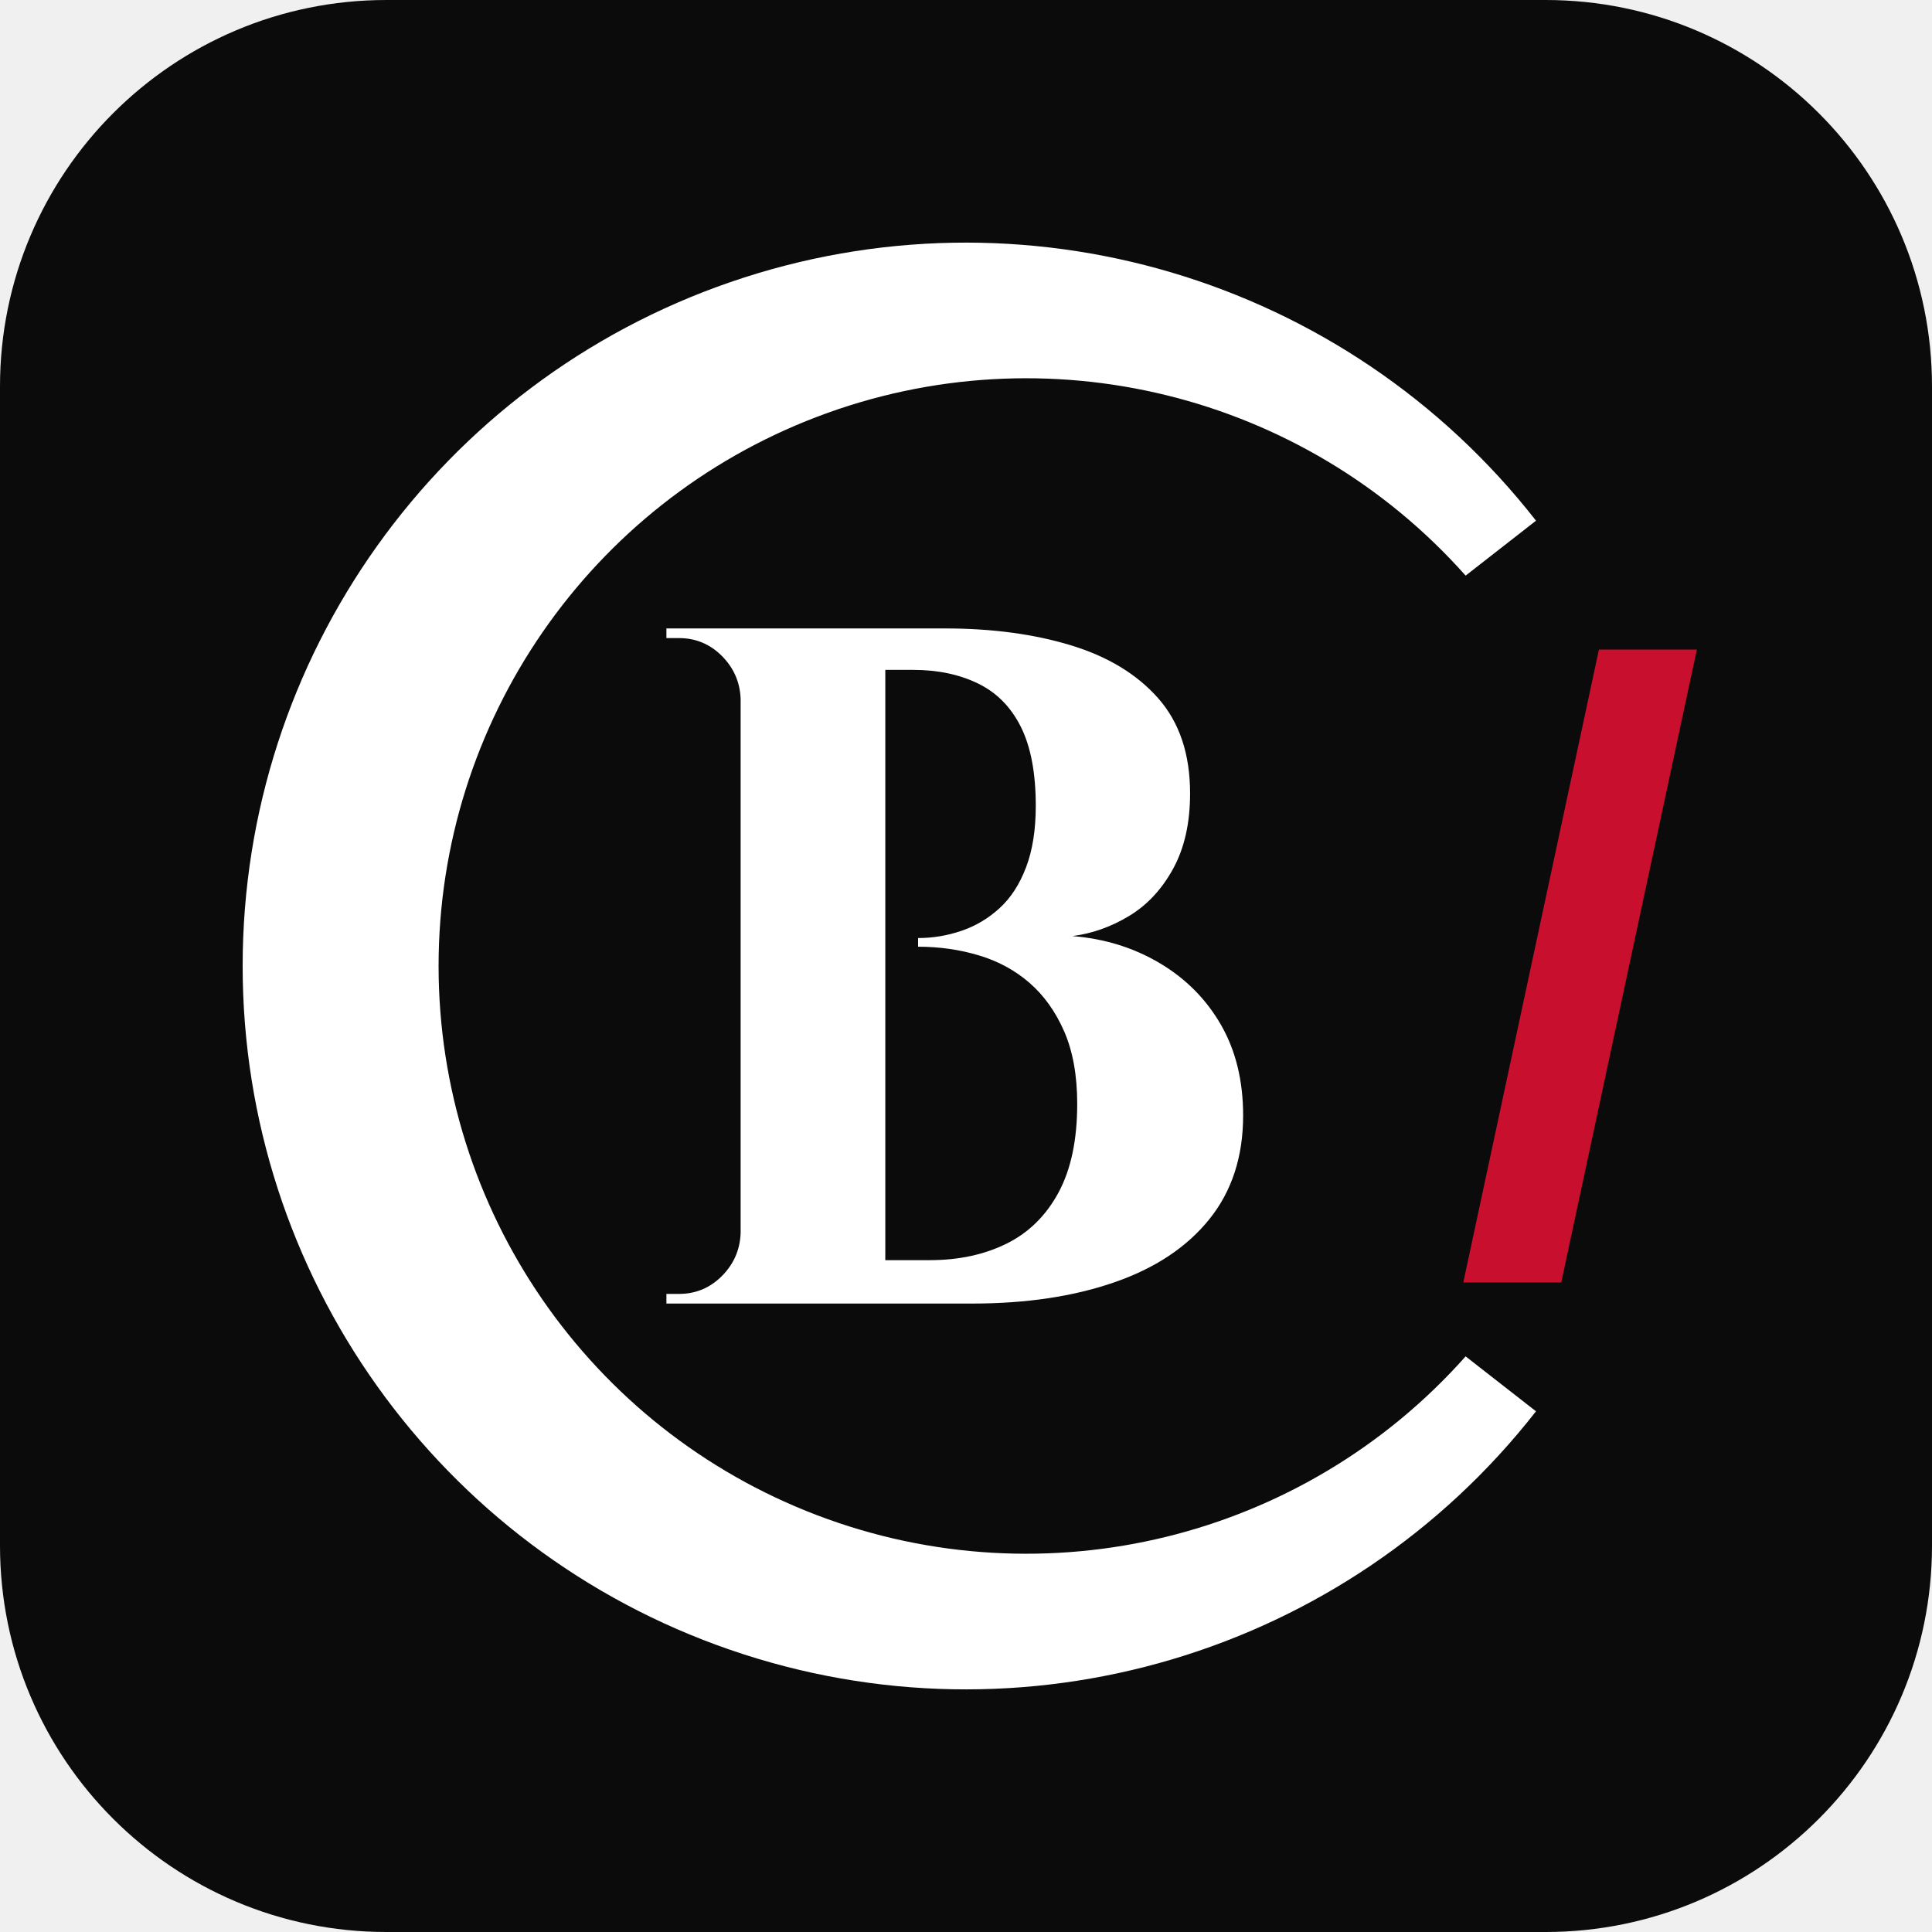
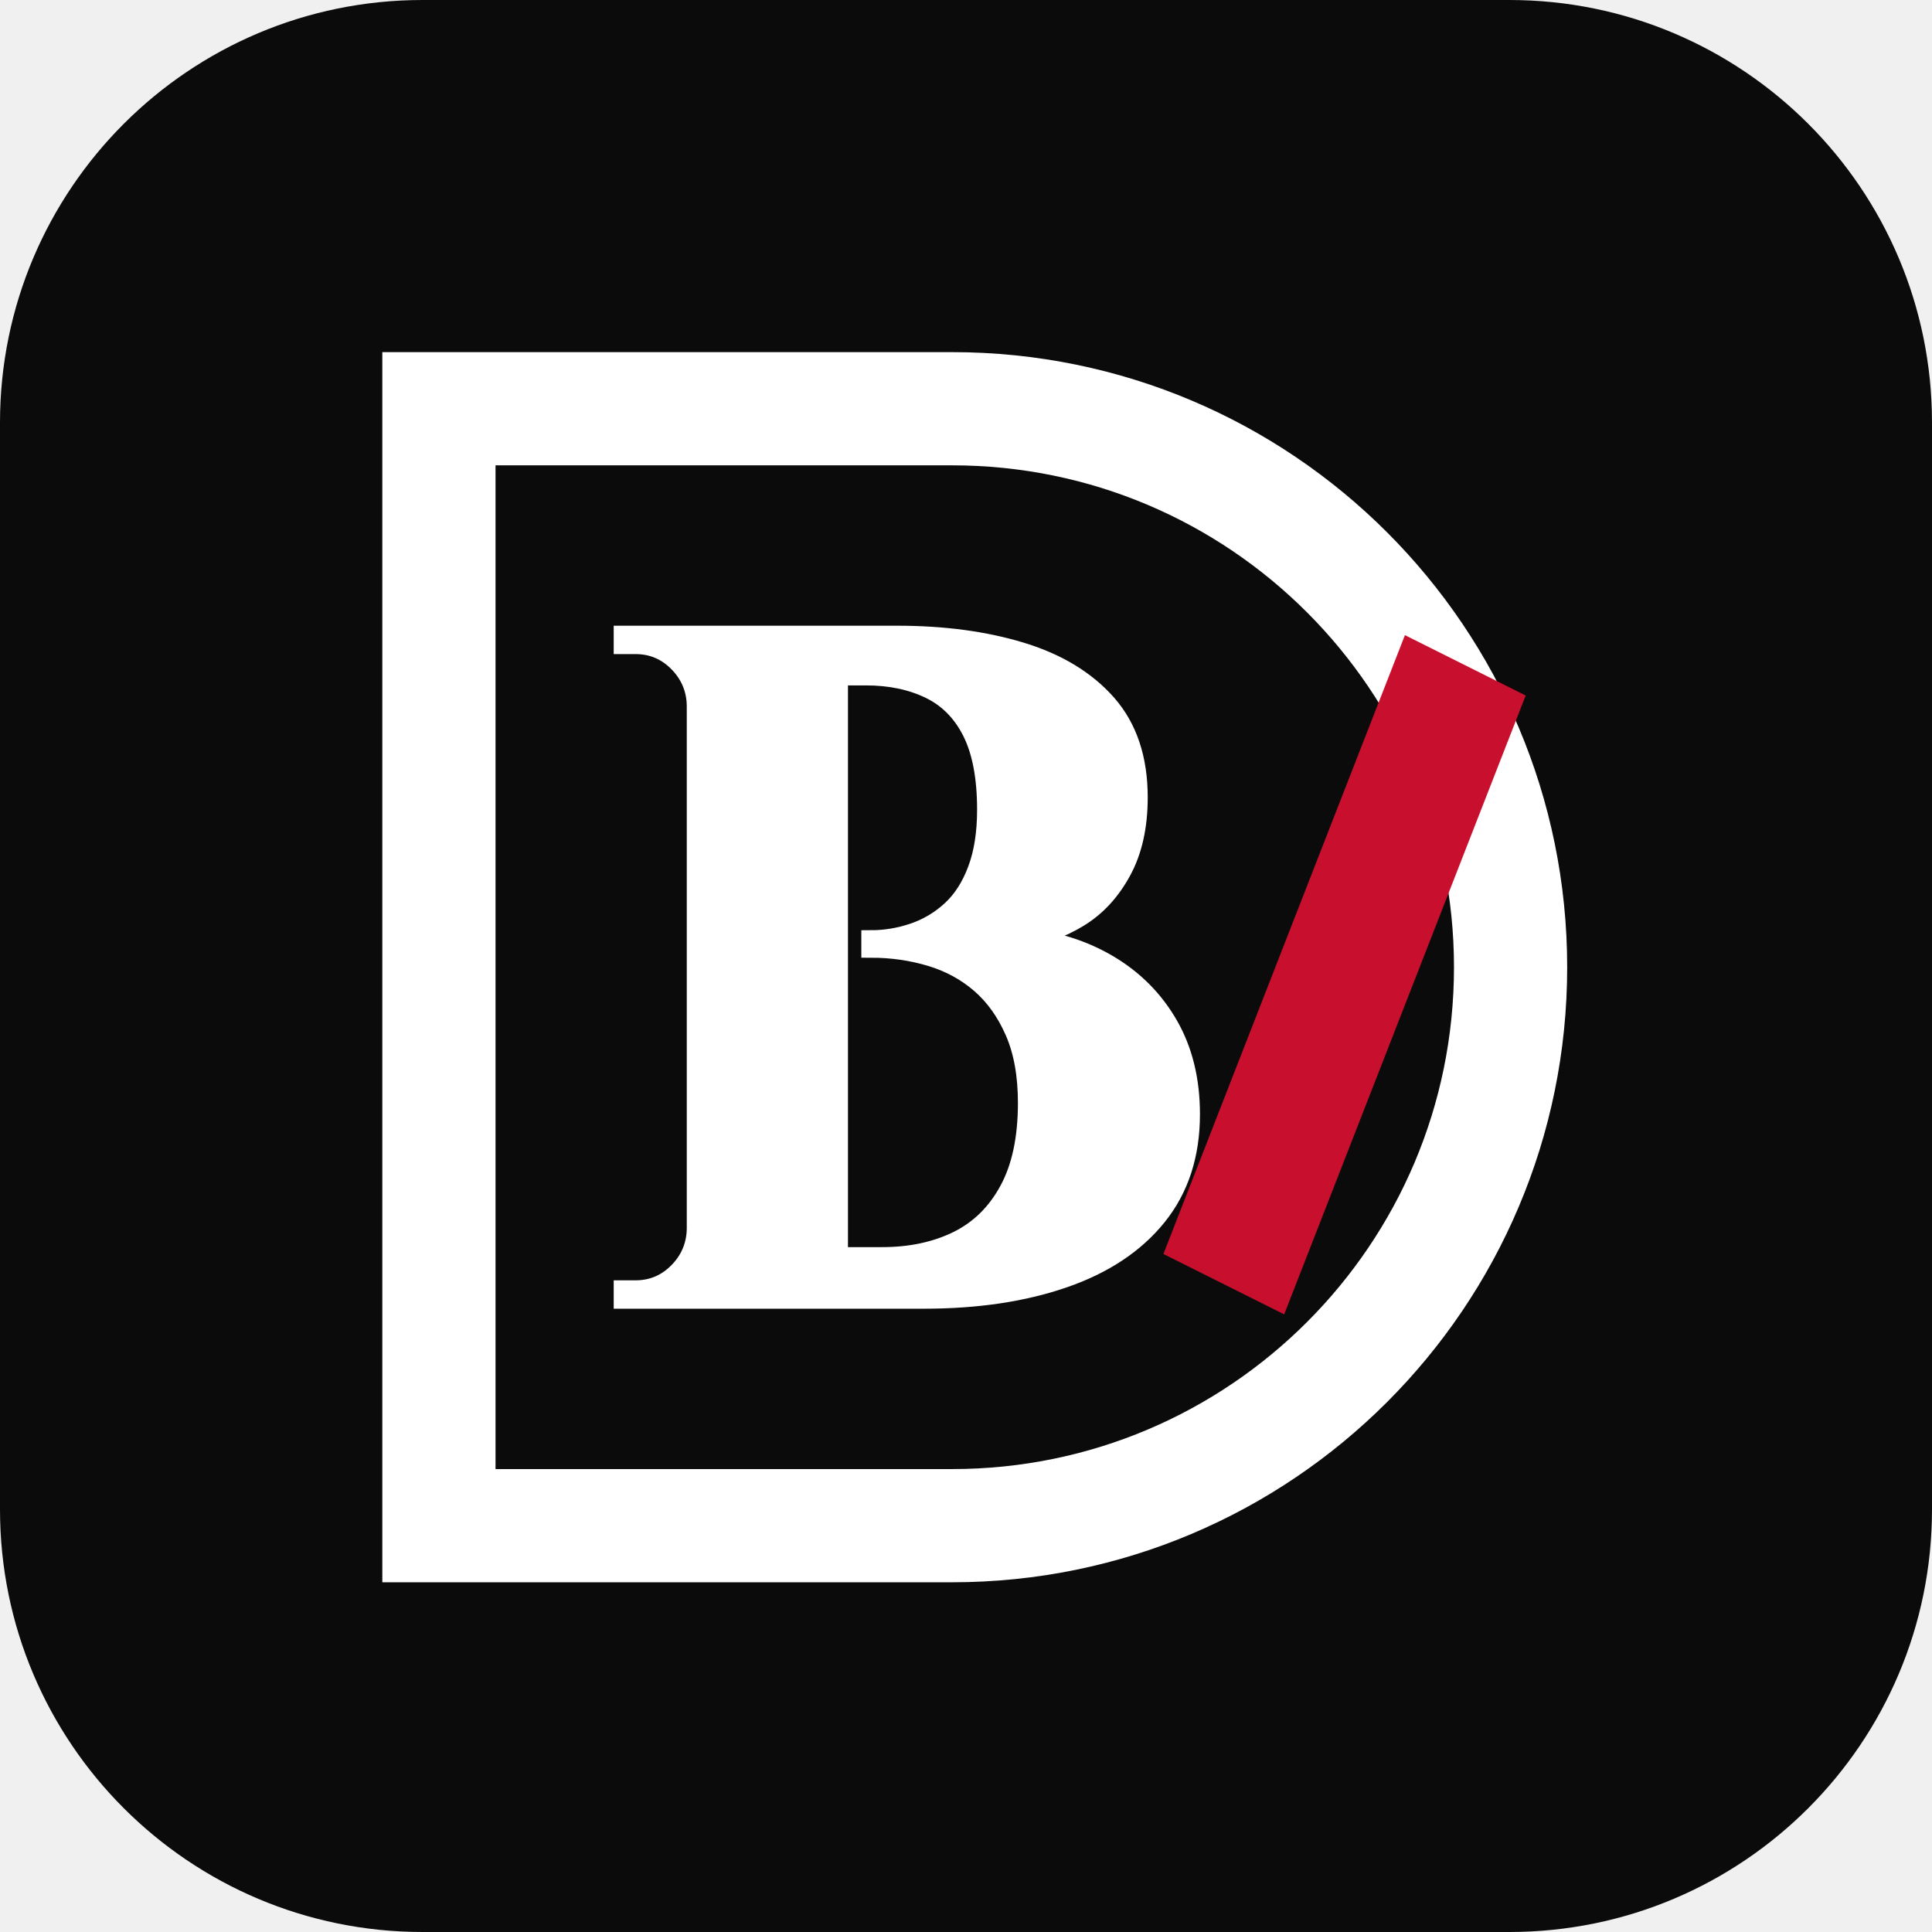
- <svg xmlns="http://www.w3.org/2000/svg" viewBox="0 0 200 200">
-   <rect width="200" height="200" rx="40" fill="#0B0B0C" />
-   <g transform="translate(22 22) scale(0.78)">
-     <path fill="#FFFFFF" d="M175.65 40.9A96 96 0 1 0 175.65 159.1L166.31 151.81A78 78 0 1 1 166.31 48.19Z" />
-     <path fill="#FFFFFF" transform="translate(54.86 144.8)" d="M20.22-89.60L20.22-89.60L42.37-89.60Q51.71-89.60 59.07-87.36Q66.43-85.12 70.66-80.32Q74.88-75.52 74.88-67.71L74.88-67.71Q74.88-61.82 72.64-57.73Q70.40-53.63 66.82-51.46Q63.23-49.28 59.26-48.77L59.26-48.77Q65.66-48.26 70.85-45.18Q76.03-42.11 78.98-36.99Q81.92-31.87 81.92-24.96L81.92-24.96Q81.92-16.77 77.44-11.20Q72.96-5.63 64.83-2.82Q56.70 0 45.95 0L45.95 0L33.28 0Q33.28 0 33.34-1.47Q33.41-2.94 33.41-4.35Q33.41-5.76 33.41-5.76L33.41-5.76L40.32-5.76Q46.08-5.76 50.50-7.94Q54.91-10.11 57.41-14.72Q59.90-19.33 59.90-26.50L59.90-26.50Q59.90-32.13 58.18-36.10Q56.45-40.06 53.57-42.56Q50.69-45.06 46.85-46.21Q43.01-47.36 38.78-47.36L38.78-47.36L38.78-48.51Q41.73-48.51 44.54-49.47Q47.36-50.43 49.60-52.48Q51.84-54.53 53.12-57.92Q54.40-61.31 54.40-66.05L54.40-66.05Q54.40-72.58 52.42-76.54Q50.43-80.51 46.72-82.30Q43.01-84.10 38.14-84.10L38.14-84.10L21.50-84.10Q21.50-84.22 21.18-85.57Q20.86-86.91 20.54-88.26Q20.22-89.60 20.22-89.60ZM15.23-89.60L34.43-89.60L34.43 0L15.23 0L15.23-89.60ZM15.23-9.34L15.62-9.34L15.62 0L5.38 0L5.38-1.28Q5.63-1.28 6.27-1.28Q6.91-1.28 7.04-1.28L7.04-1.28Q10.37-1.28 12.74-3.65Q15.10-6.02 15.23-9.34L15.23-9.34ZM15.62-89.60L15.62-80.26L15.23-80.26Q15.10-83.58 12.74-85.95Q10.37-88.32 7.04-88.32L7.04-88.32Q6.91-88.32 6.27-88.32Q5.63-88.32 5.38-88.32L5.38-88.32L5.38-89.60L15.62-89.60Z" />
-     <path fill="#C8102E" d="M166 142L179 142L197 58L184 58Z" />
+ <svg xmlns="http://www.w3.org/2000/svg" viewBox="0 0 64 64" width="64" height="64">
+   <rect width="64" height="64" rx="14" fill="#0B0B0C" />
+   <g transform="translate(7.04 7.04) scale(0.25)">
+     <path fill="none" stroke="#FFFFFF" stroke-width="15" stroke-linejoin="miter" d="M30 26H98A74 74 0 0 1 98 174H30Z" />
+     <path fill="#FFFFFF" stroke="#FFFFFF" stroke-width="2.5" d="M68.99 56L68.99 56L90.74 56Q99.92 56 107.15 58.20Q114.38 60.40 118.53 65.11Q122.67 69.83 122.67 77.50L122.67 77.50Q122.67 83.28 120.47 87.30Q118.27 91.33 114.75 93.46Q111.23 95.60 107.34 96.10L107.34 96.10Q113.62 96.61 118.71 99.62Q123.81 102.64 126.70 107.67Q129.59 112.70 129.59 119.49L129.59 119.49Q129.59 127.53 125.19 133Q120.79 138.47 112.81 141.23Q104.82 144 94.26 144L94.26 144L81.82 144Q81.82 144 81.88 142.55Q81.94 141.11 81.94 139.73Q81.94 138.34 81.94 138.34L81.94 138.34L88.73 138.34Q94.39 138.34 98.73 136.21Q103.06 134.07 105.51 129.54Q107.97 125.02 107.97 117.98L107.97 117.98Q107.97 112.45 106.27 108.55Q104.57 104.65 101.74 102.20Q98.91 99.75 95.14 98.62Q91.37 97.49 87.22 97.49L87.22 97.49L87.22 96.35Q90.11 96.35 92.88 95.41Q95.65 94.47 97.85 92.46Q100.05 90.45 101.30 87.11Q102.56 83.78 102.56 79.13L102.56 79.13Q102.56 72.72 100.61 68.82Q98.66 64.93 95.02 63.17Q91.37 61.41 86.59 61.41L86.59 61.41L70.25 61.41Q70.25 61.28 69.94 59.96Q69.62 58.64 69.31 57.32Q68.99 56 68.99 56ZM64.09 56L82.95 56L82.95 144L64.09 144L64.09 56ZM64.09 134.82L64.47 134.82L64.47 144L54.41 144L54.41 142.74Q54.66 142.74 55.29 142.74Q55.92 142.74 56.05 142.74L56.05 142.74Q59.31 142.74 61.64 140.42Q63.97 138.09 64.09 134.82L64.09 134.82ZM64.47 56L64.47 65.18L64.09 65.18Q63.97 61.91 61.64 59.58Q59.31 57.26 56.05 57.26L56.05 57.26Q55.92 57.26 55.29 57.26Q54.66 57.26 54.41 57.26L54.41 57.26L54.41 56L64.47 56Z" />
+     <path fill="#C8102E" d="M158 56L174 64L142 146L126 138Z" />
  </g>
</svg>
